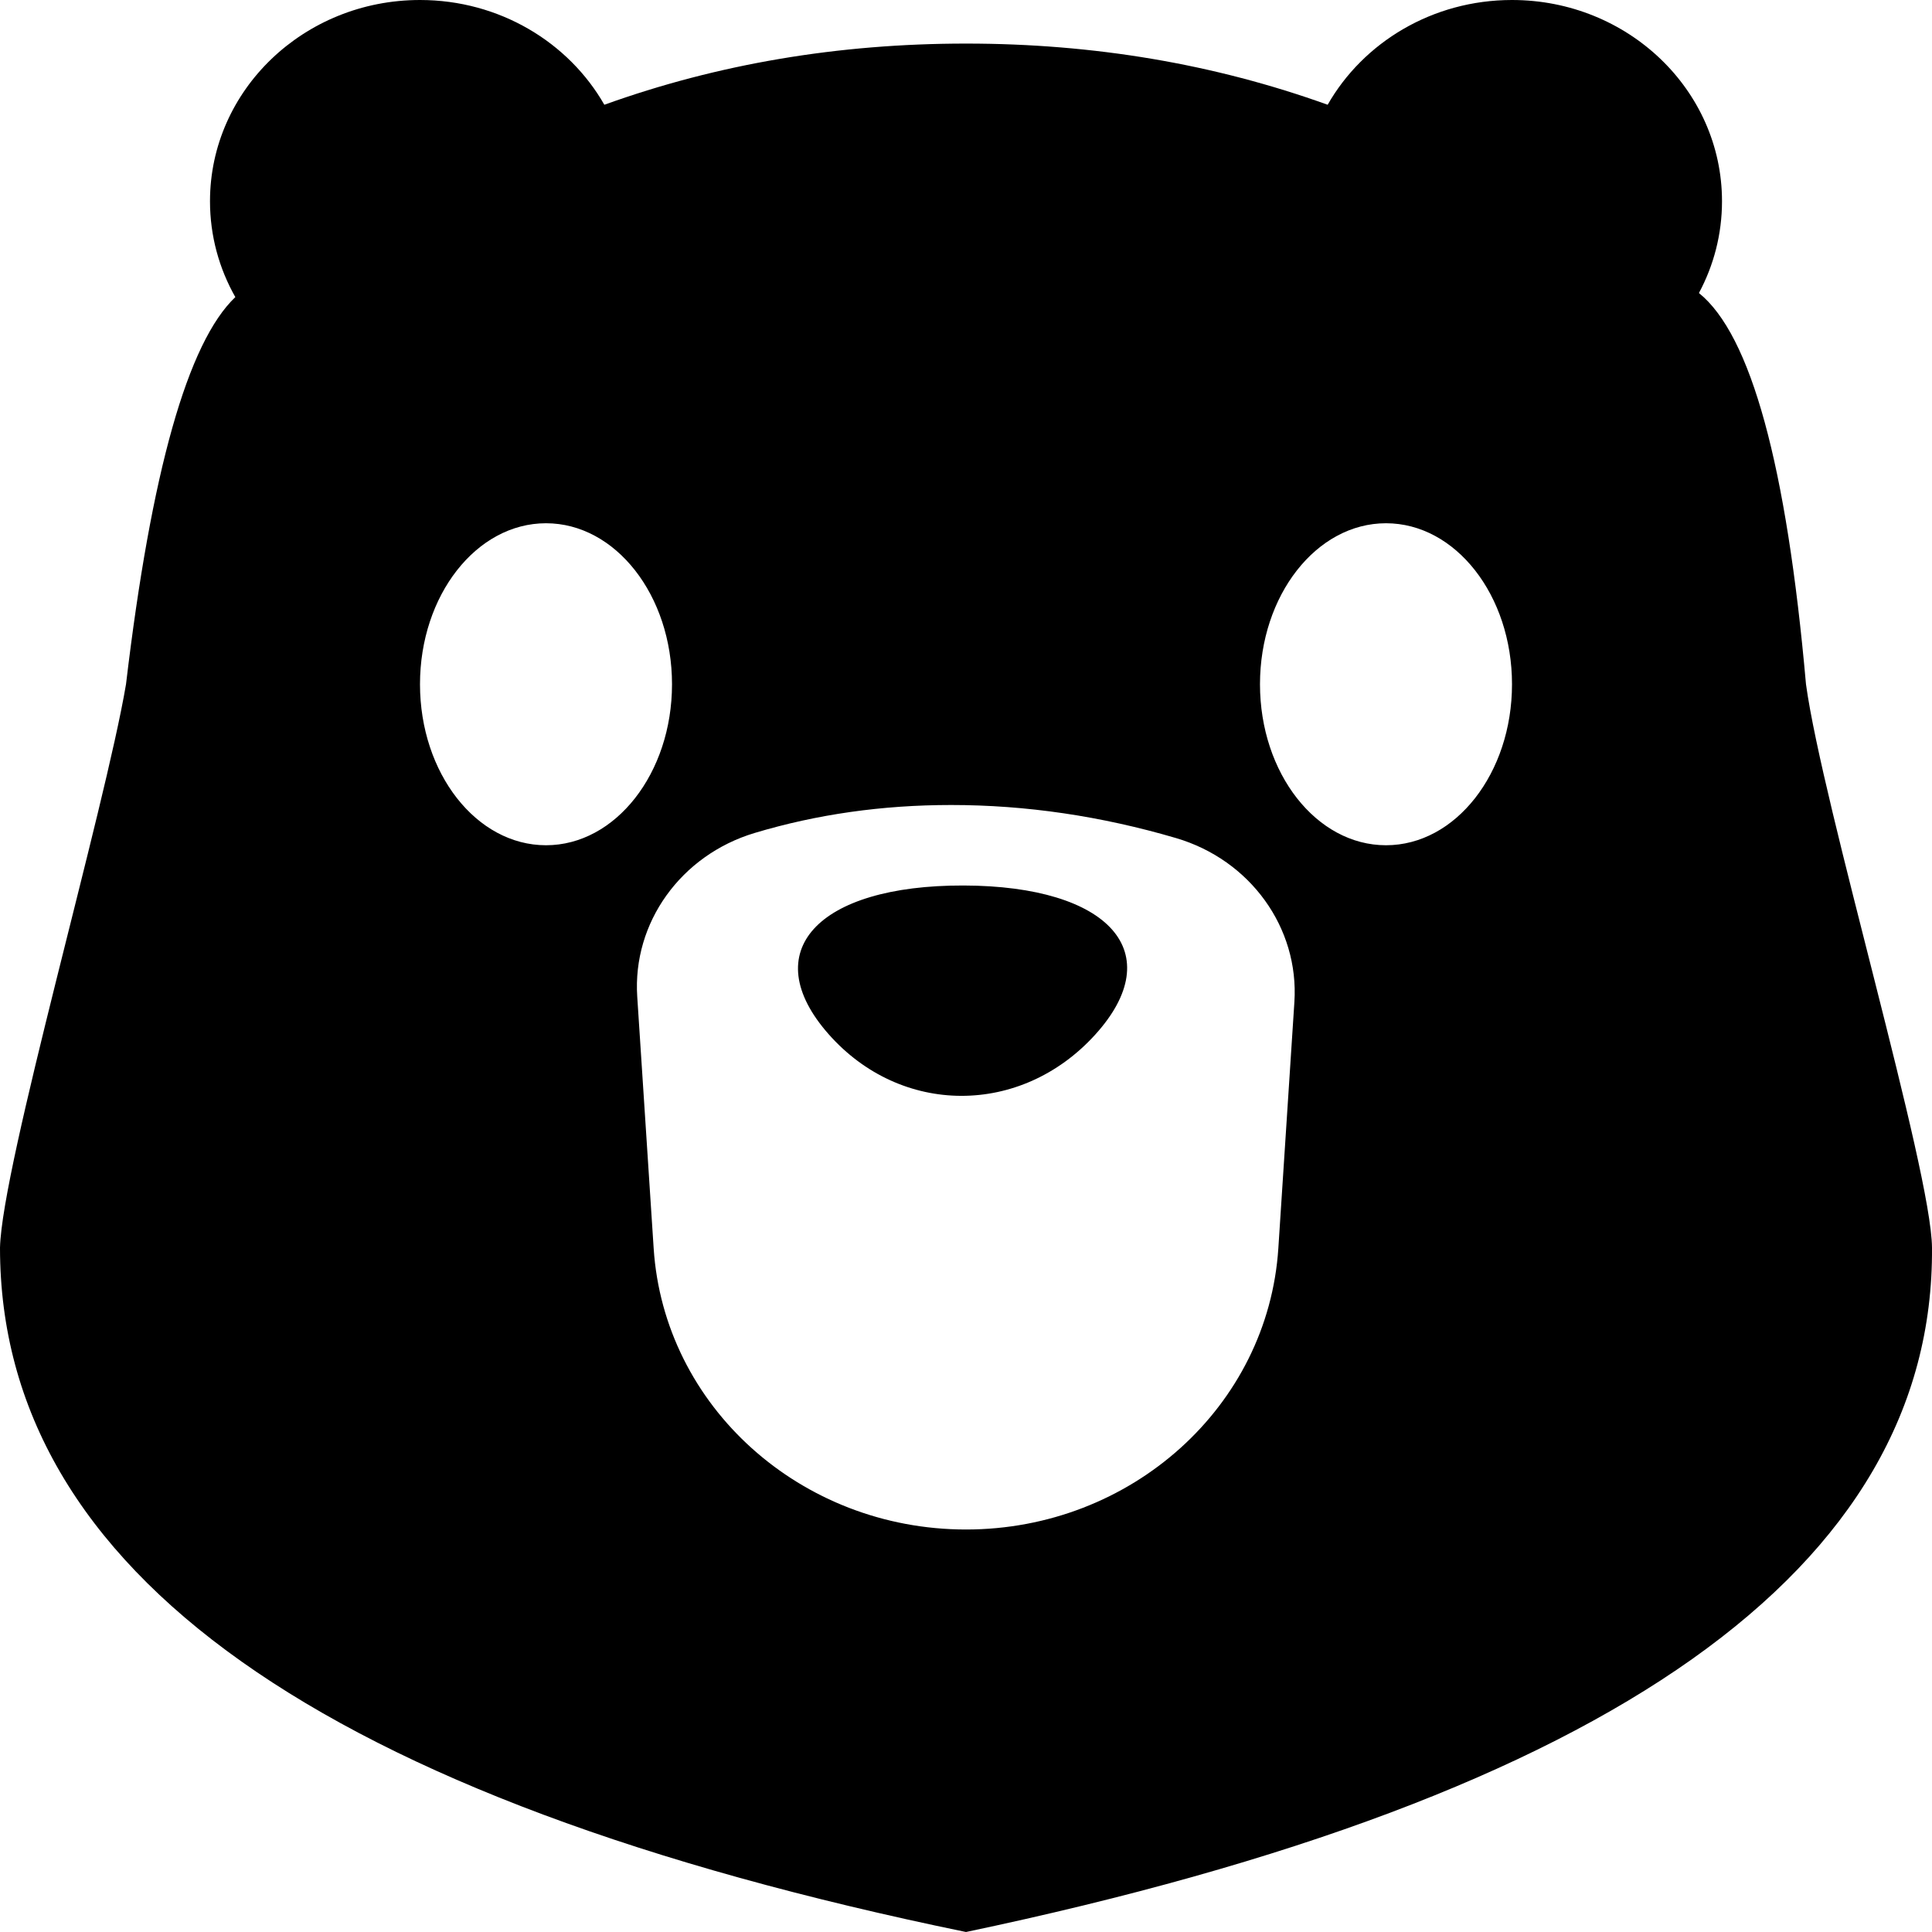
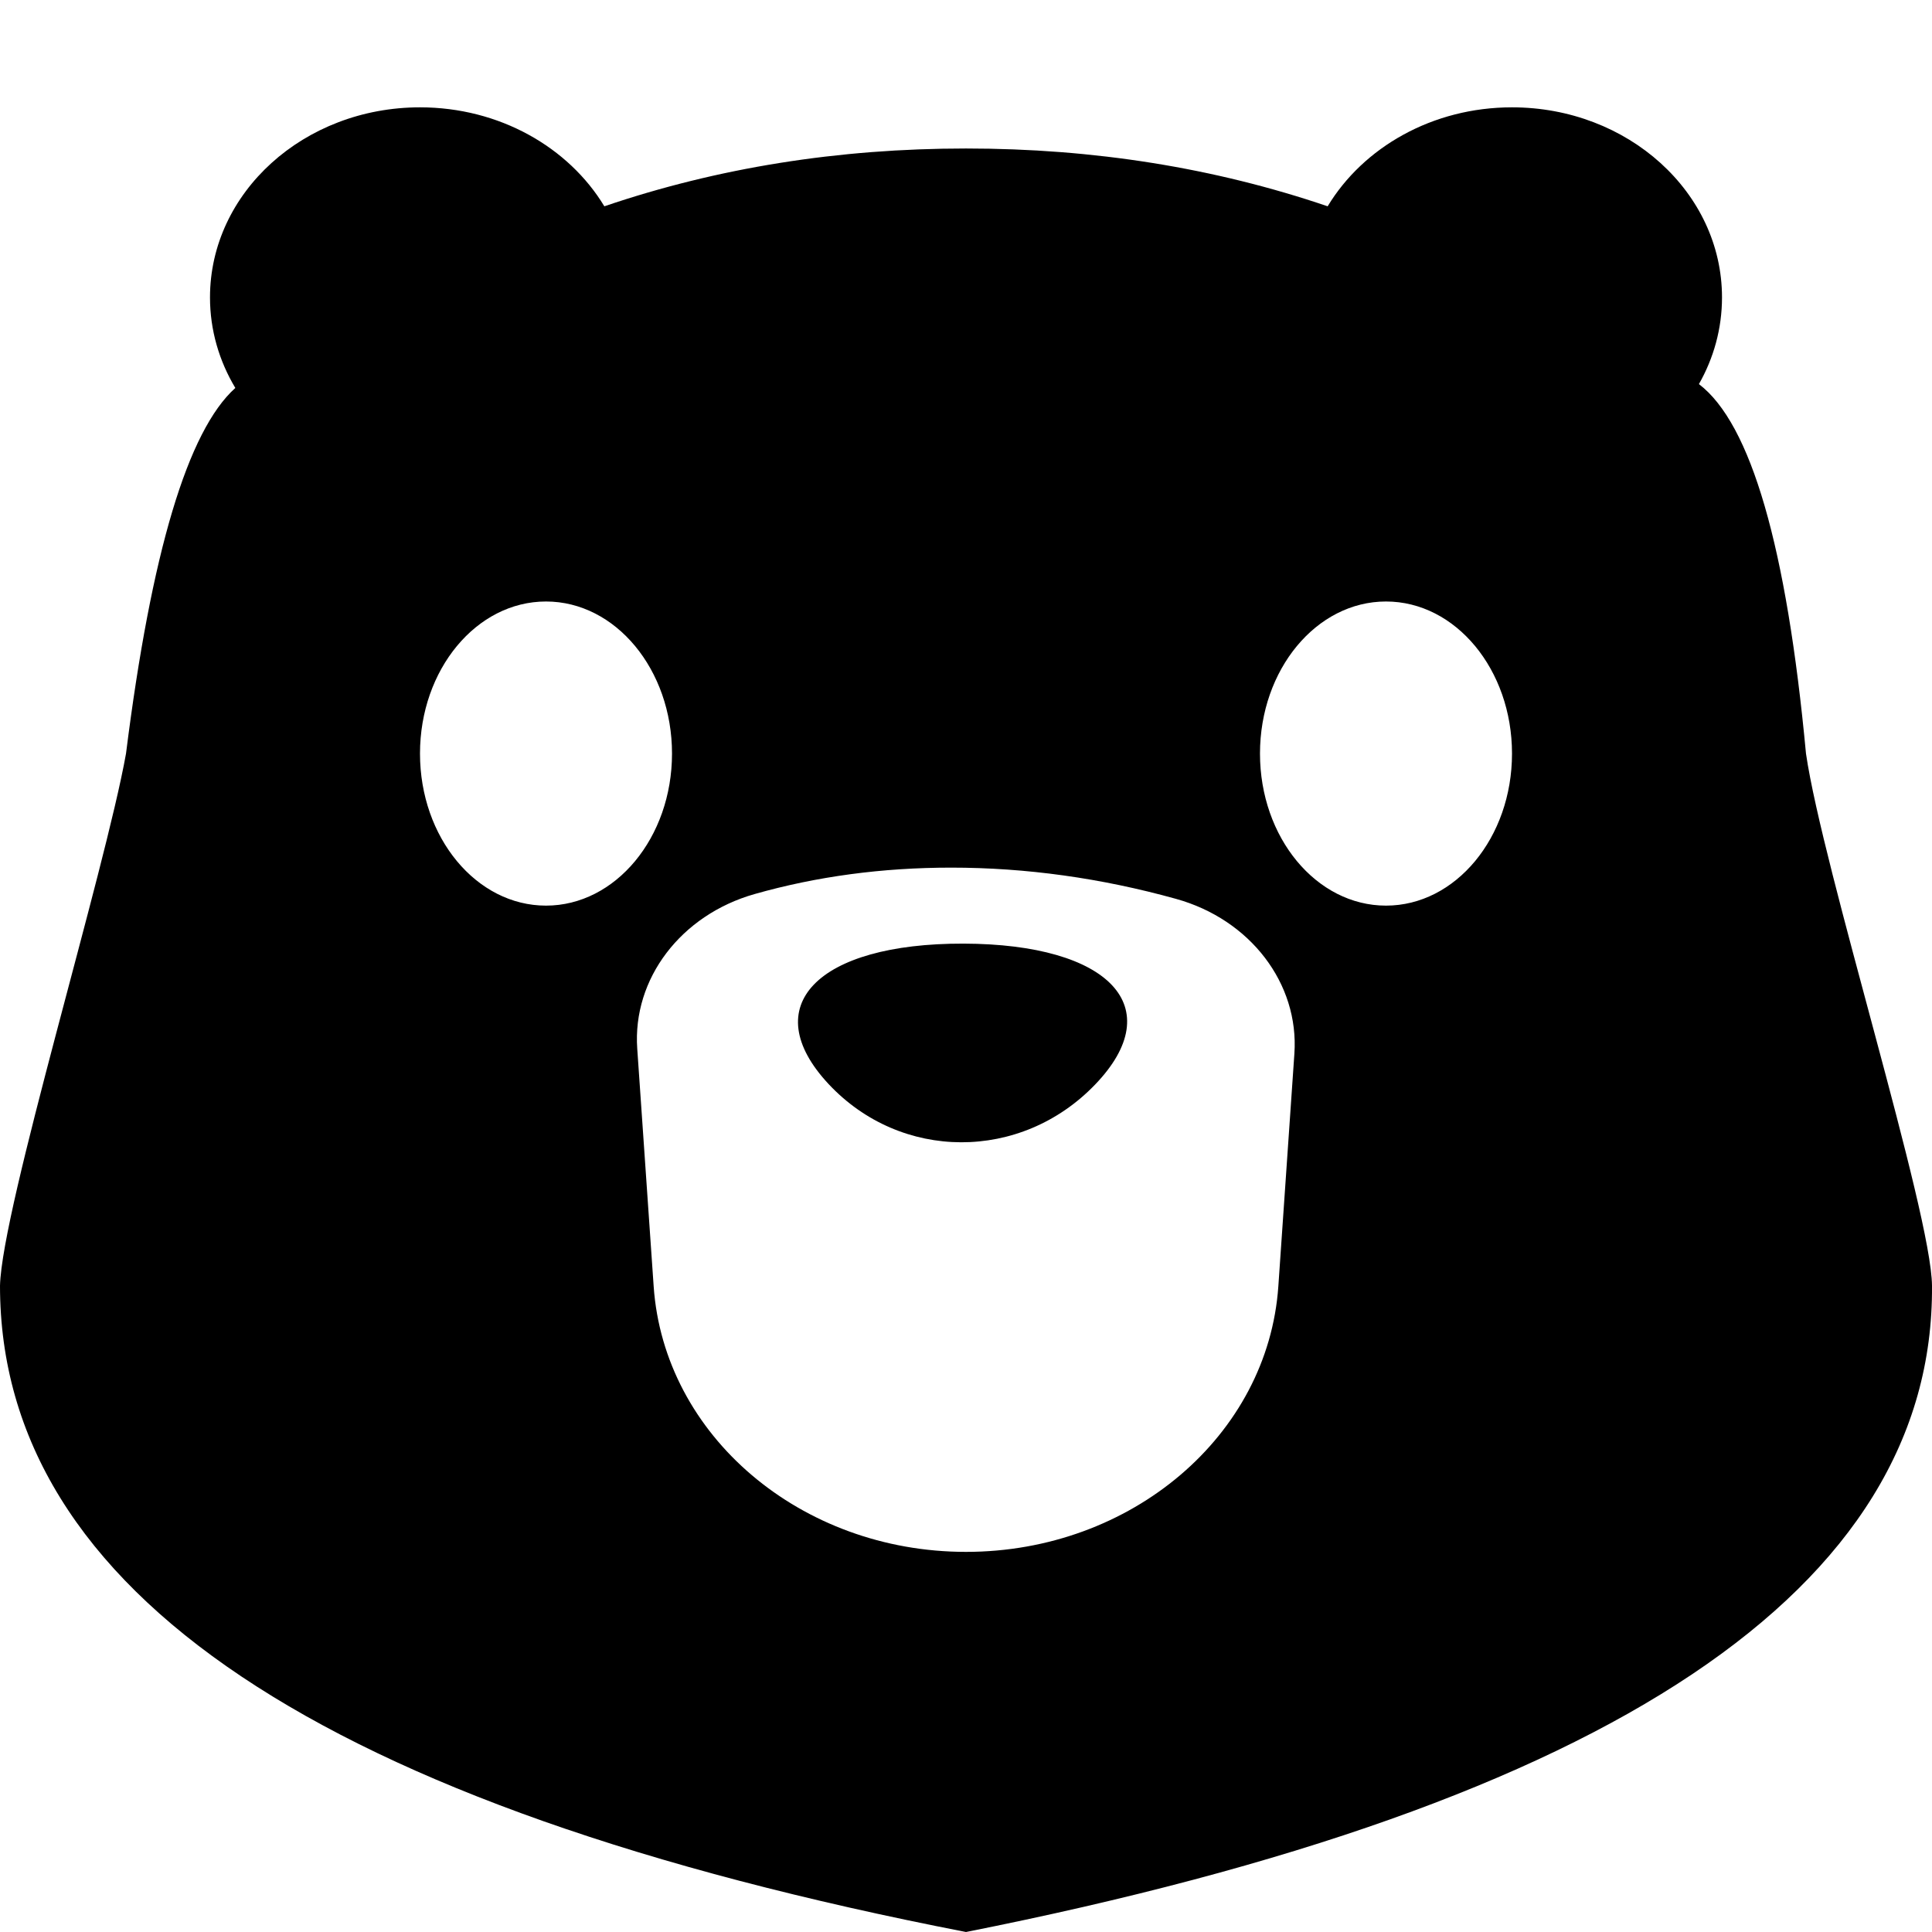
<svg xmlns="http://www.w3.org/2000/svg" width="36" height="36" viewBox="0 0 36 36" fill="none">
-   <path d="M11.261 1.952C13.373 1.192 15.62 0.812 18 0.812C20.38 0.812 22.627 1.192 24.739 1.952C25.403 0.789 26.692 0 28.174 0C30.335 0 32.087 1.679 32.087 3.75C32.087 4.366 31.932 4.948 31.657 5.46C32.626 6.24 33.291 8.67 33.652 12.75C33.961 15.006 35.99 21.8 36 23.25C36.041 29.219 30.041 33.469 18 36C6 33.53 0 29.28 0 23.25C0.037 21.71 1.956 15.076 2.348 12.75C2.819 8.783 3.498 6.379 4.385 5.536C4.084 5.005 3.913 4.397 3.913 3.75C3.913 1.679 5.665 0 7.826 0C9.307 0 10.597 0.789 11.261 1.952ZM14.062 15.521C12.687 15.934 11.784 17.193 11.874 18.571L12.18 23.26C12.372 26.206 14.921 28.5 18 28.5C21.079 28.5 23.628 26.206 23.82 23.26L24.119 18.672C24.209 17.287 23.297 16.023 21.913 15.616C20.516 15.206 19.119 15 17.723 15C16.438 15 15.218 15.174 14.062 15.521ZM25.826 15.75C27.123 15.75 28.174 14.407 28.174 12.75C28.174 11.093 27.123 9.75 25.826 9.75C24.529 9.75 23.478 11.093 23.478 12.75C23.478 14.407 24.529 15.75 25.826 15.75ZM10.174 15.75C11.47 15.75 12.522 14.407 12.522 12.75C12.522 11.093 11.47 9.75 10.174 9.75C8.877 9.75 7.826 11.093 7.826 12.75C7.826 14.407 8.877 15.75 10.174 15.75ZM20.405 19.282C19.022 20.804 16.787 20.798 15.438 19.268C14.09 17.738 15.222 16.493 17.954 16.5C20.686 16.507 21.789 17.759 20.405 19.282Z" fill="black" />
+   <path d="M11.261 3.844C13.373 3.126 15.62 2.767 18 2.767C20.38 2.767 22.627 3.126 24.739 3.844C25.403 2.745 26.692 2 28.174 2C30.335 2 32.087 3.586 32.087 5.542C32.087 6.124 31.932 6.673 31.657 7.157C32.626 7.894 33.291 10.188 33.652 14.042C33.961 16.172 35.99 22.589 36 23.958C36.041 29.596 30.041 33.61 18 36C6 33.667 0 29.653 0 23.958C0.037 22.504 1.956 16.238 2.348 14.042C2.819 10.295 3.498 8.024 4.385 7.229C4.084 6.727 3.913 6.152 3.913 5.542C3.913 3.586 5.665 2 7.826 2C9.307 2 10.597 2.745 11.261 3.844ZM14.062 16.659C12.687 17.049 11.784 18.238 11.874 19.539L12.18 23.968C12.372 26.75 14.921 28.917 18 28.917C21.079 28.917 23.628 26.75 23.82 23.968L24.119 19.634C24.209 18.326 23.297 17.133 21.913 16.749C20.516 16.361 19.119 16.167 17.723 16.167C16.438 16.167 15.218 16.331 14.062 16.659ZM25.826 16.875C27.123 16.875 28.174 15.607 28.174 14.042C28.174 12.477 27.123 11.208 25.826 11.208C24.529 11.208 23.478 12.477 23.478 14.042C23.478 15.607 24.529 16.875 25.826 16.875ZM10.174 16.875C11.47 16.875 12.522 15.607 12.522 14.042C12.522 12.477 11.47 11.208 10.174 11.208C8.877 11.208 7.826 12.477 7.826 14.042C7.826 15.607 8.877 16.875 10.174 16.875ZM20.405 20.21C19.022 21.648 16.787 21.642 15.438 20.198C14.09 18.753 15.222 17.576 17.954 17.583C20.686 17.59 21.789 18.773 20.405 20.21Z" fill="black" />
</svg>
